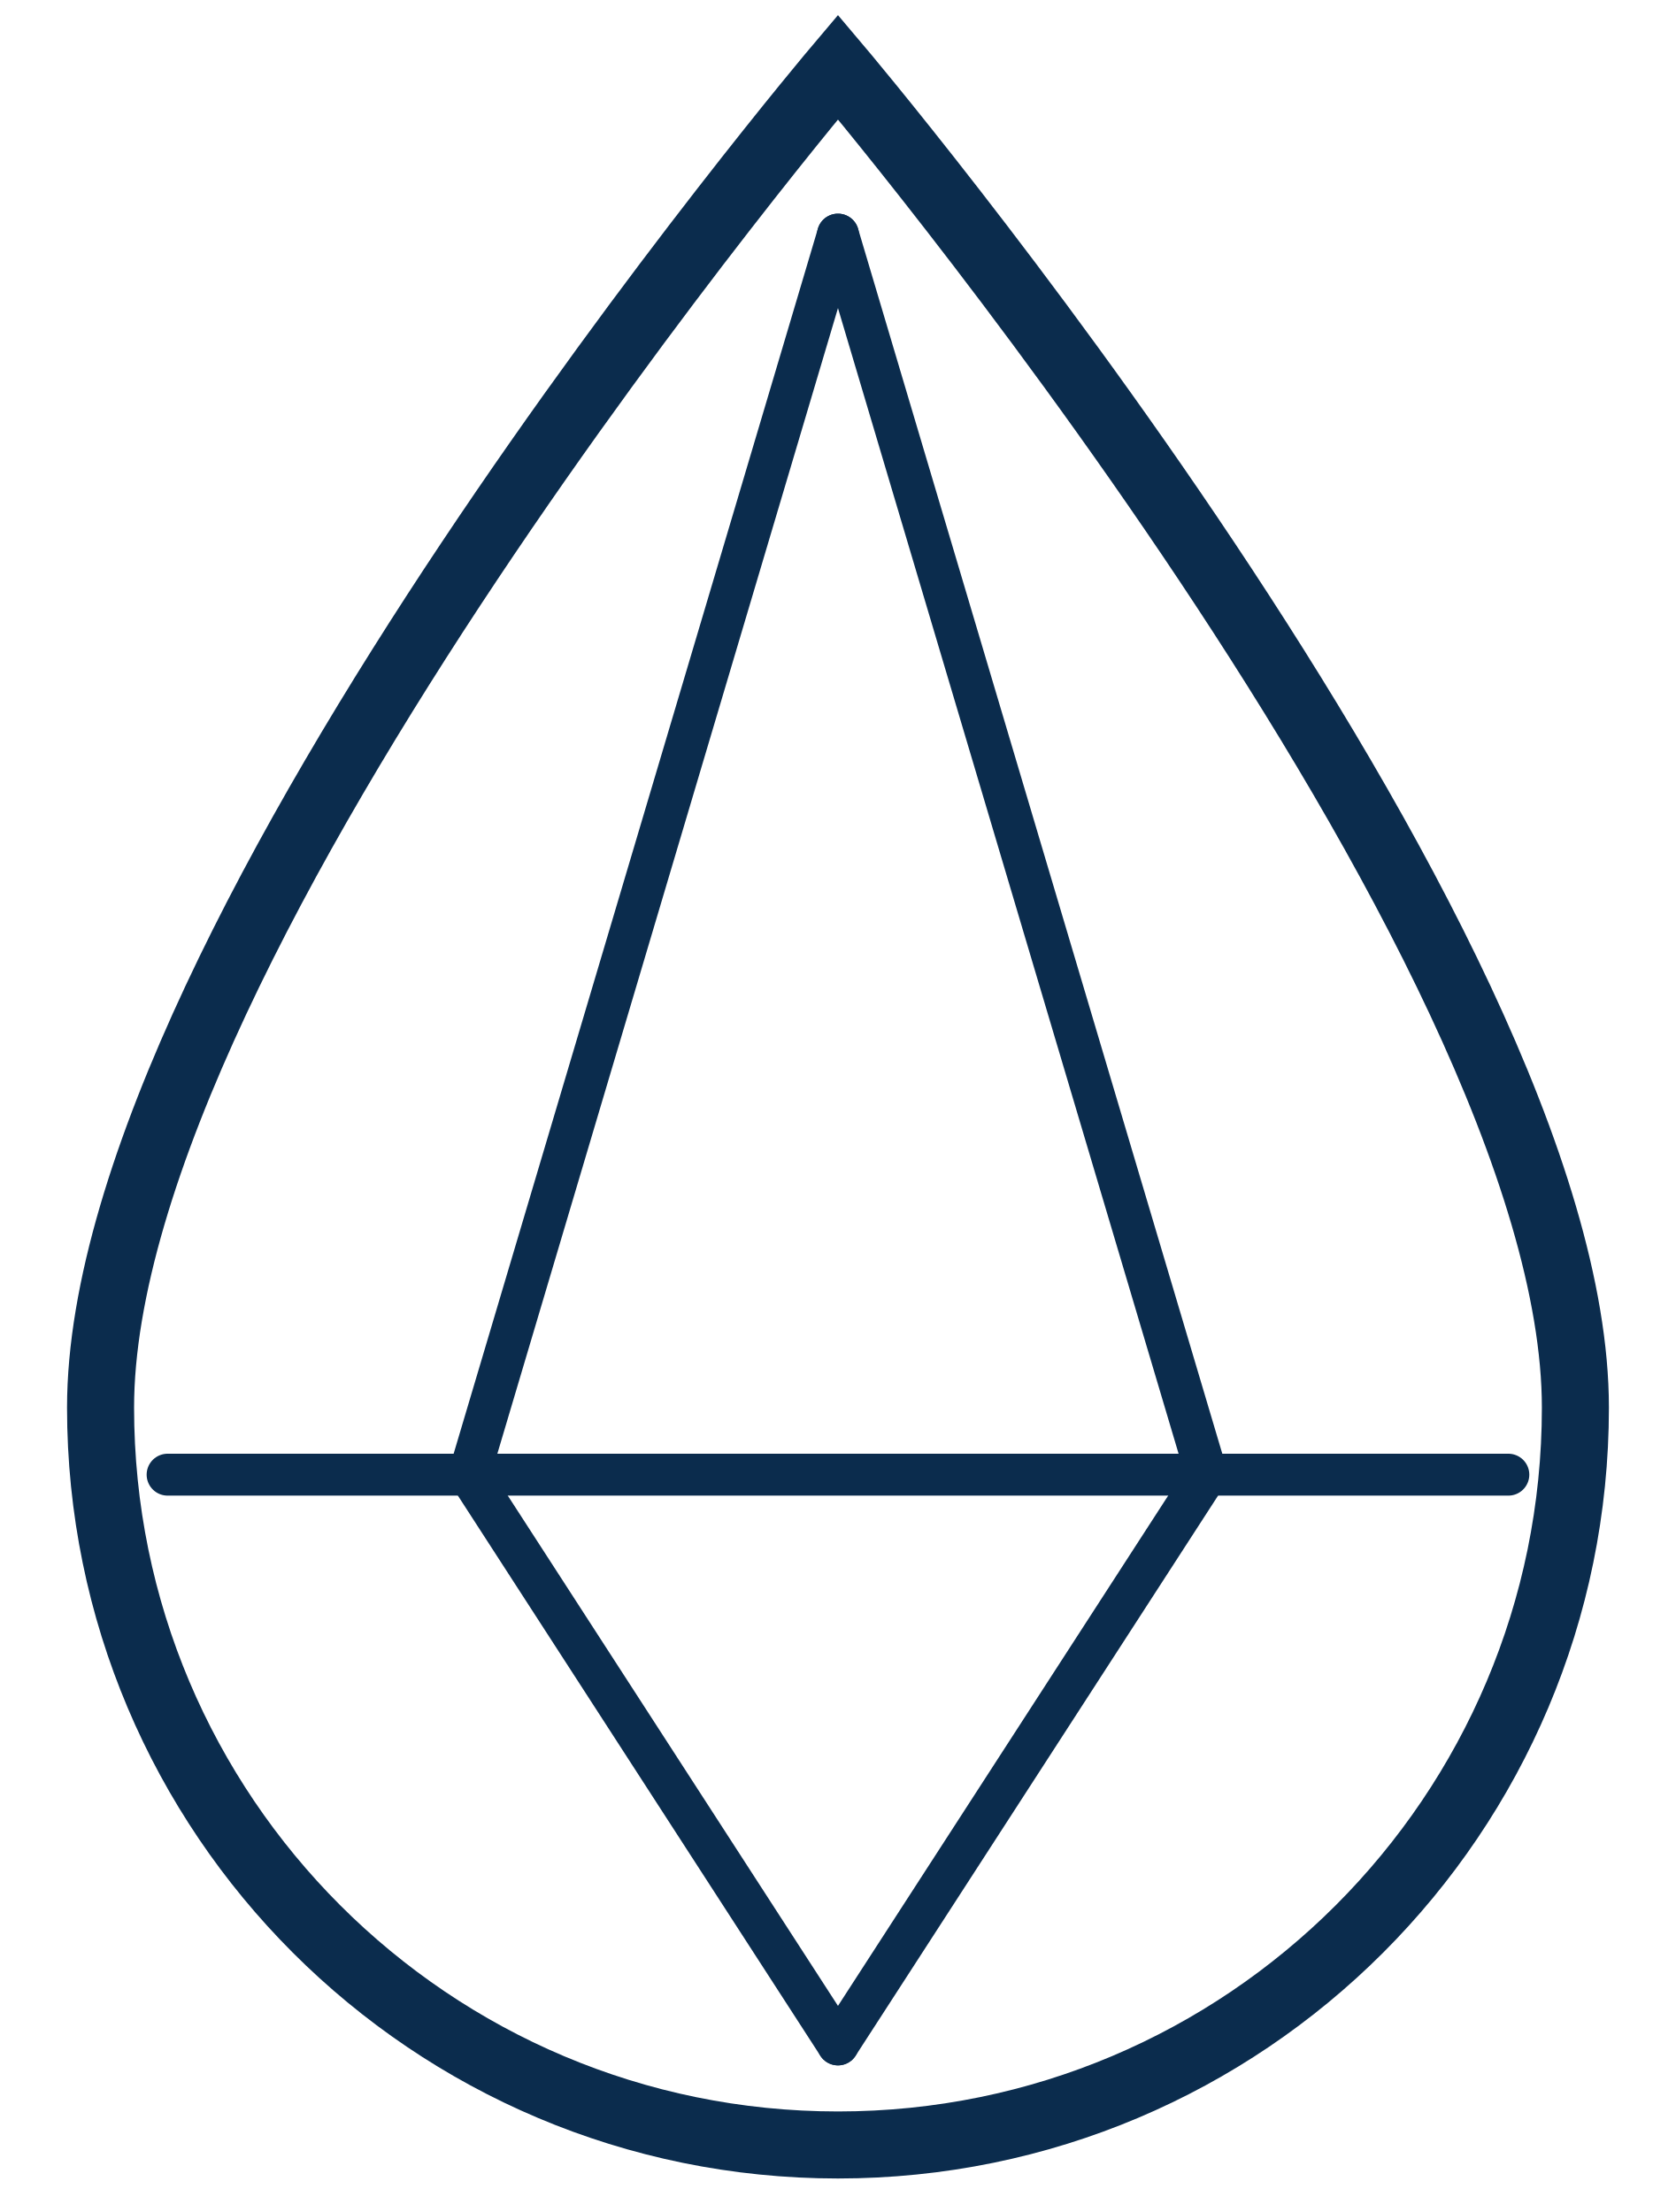
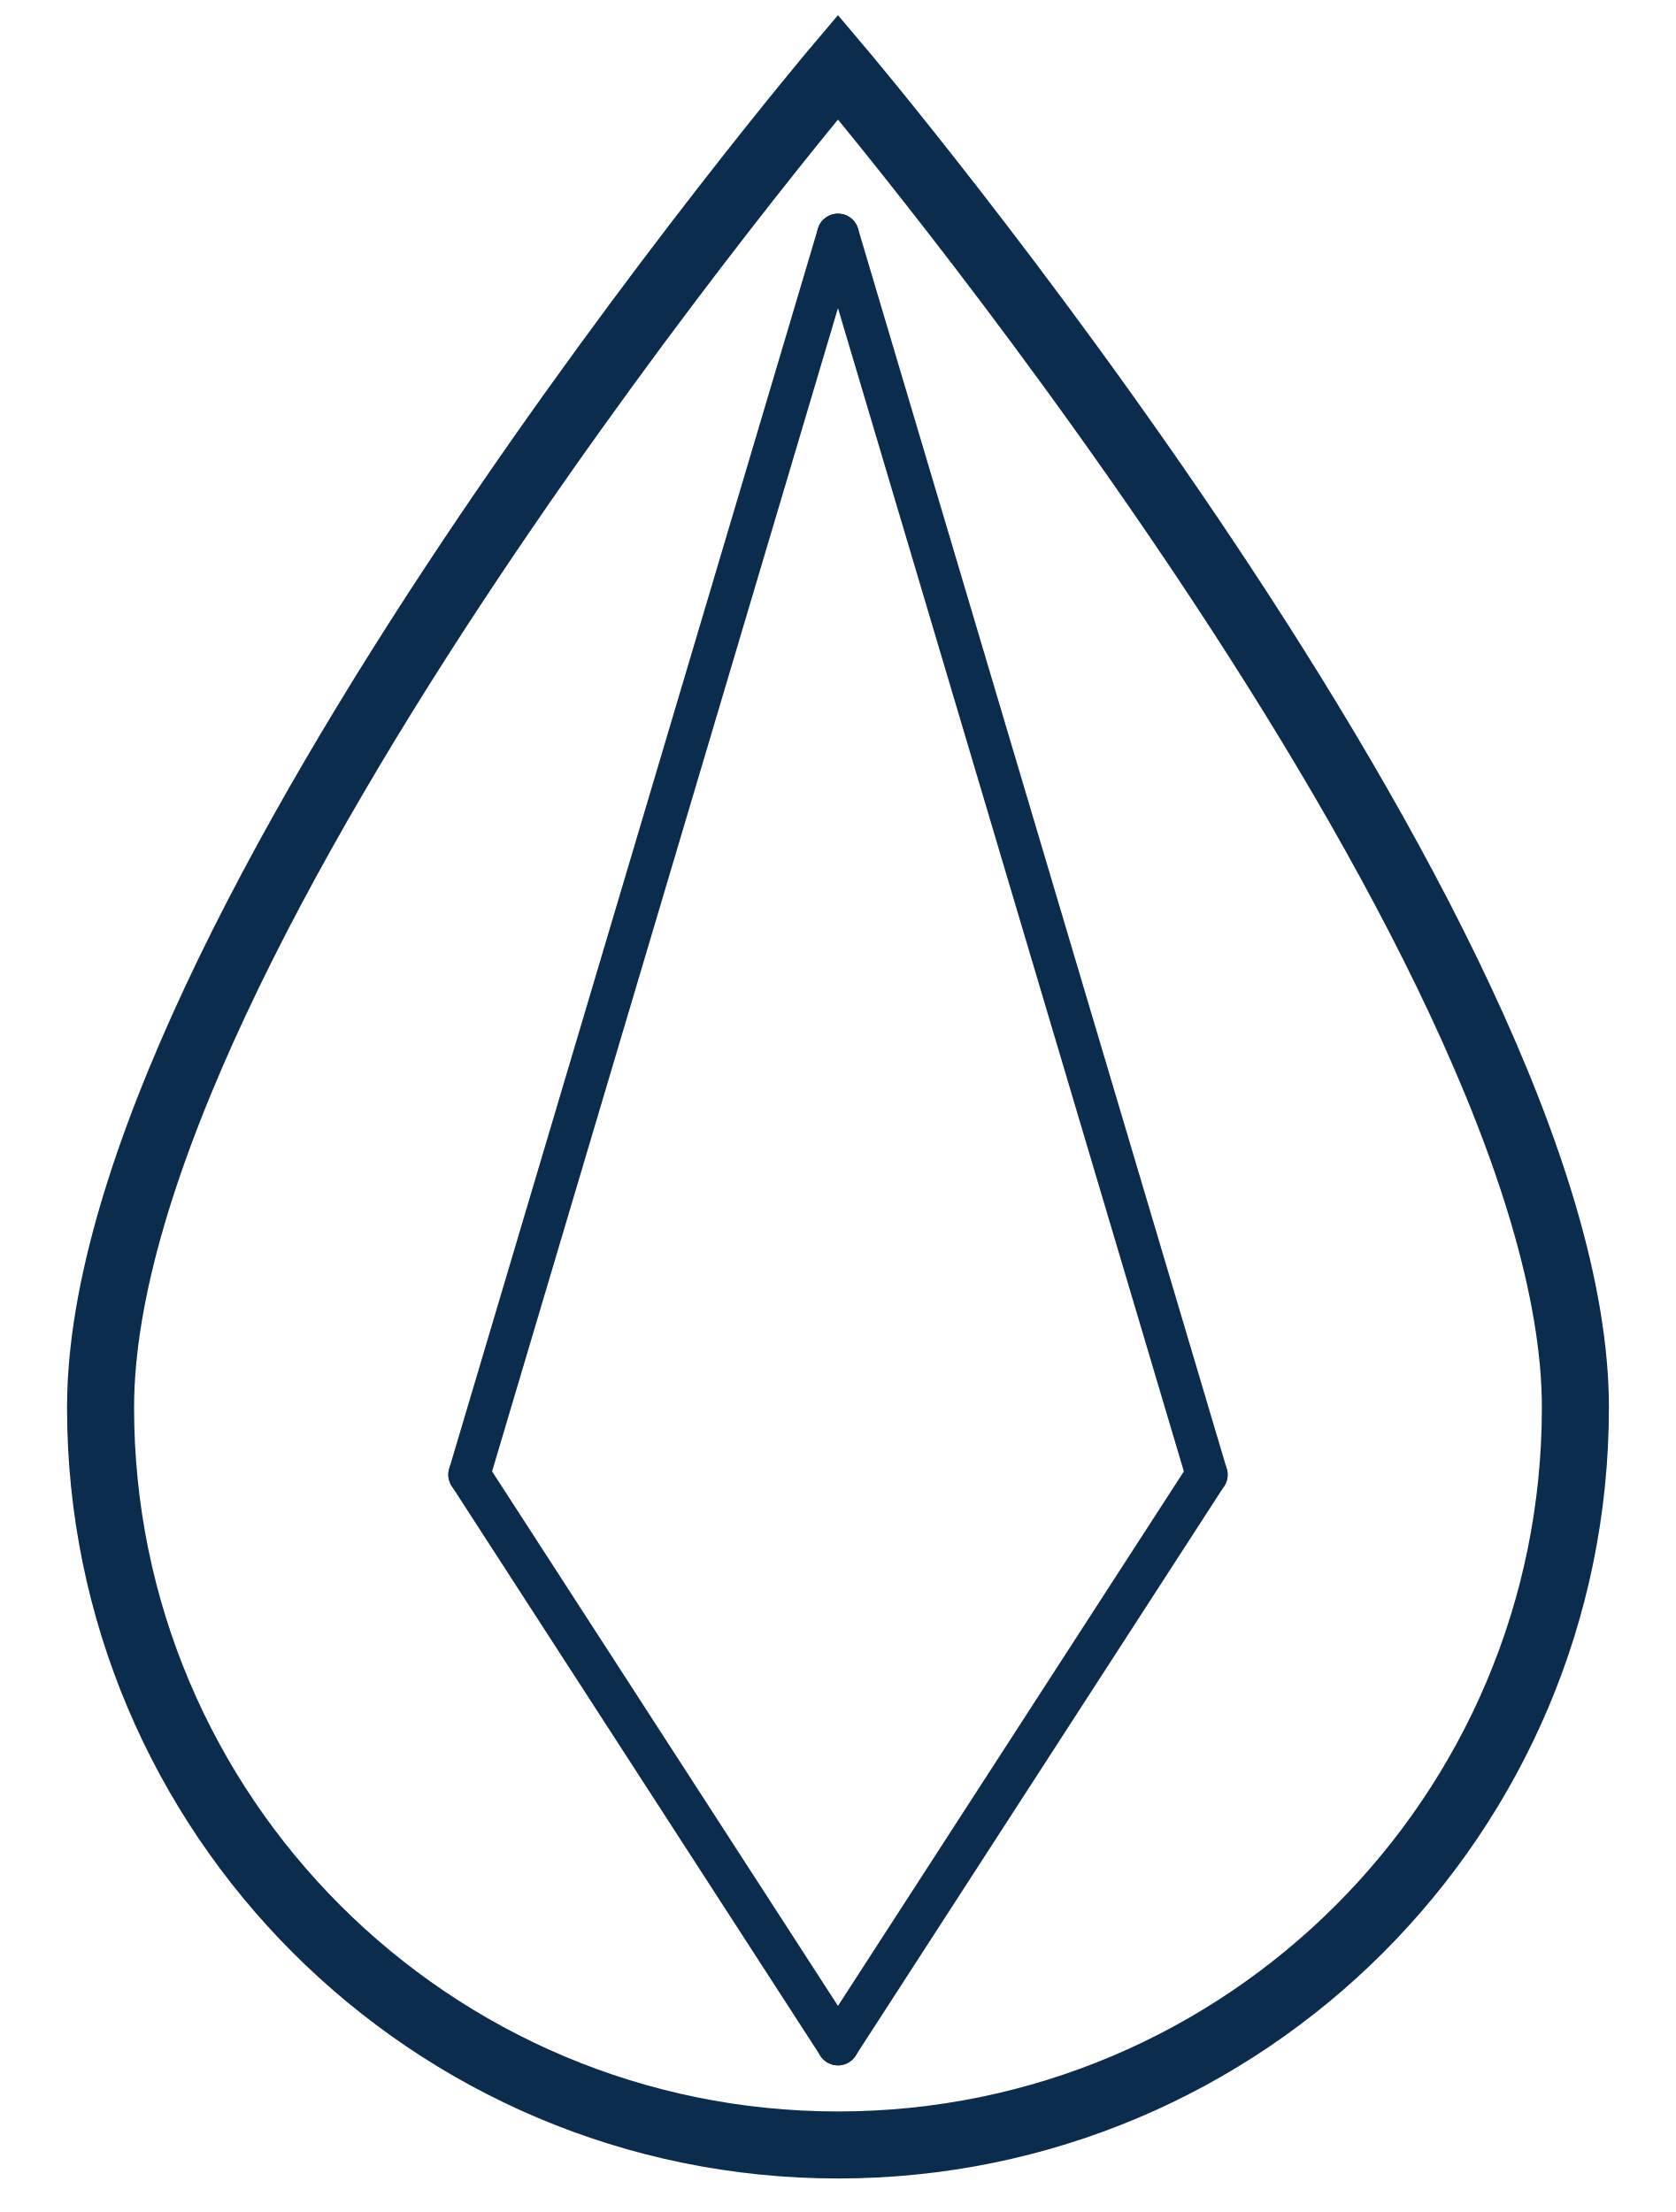
<svg xmlns="http://www.w3.org/2000/svg" viewBox="0 0 100 132" width="200" height="264" role="img" aria-label="Cristalina — símbolo monocromático">
  <g color="#0B2C4D">
    <path d="M50 4 C50 4 94 56 94 84 A44 44 0 1 1 6 84 C6 56 50 4 50 4 Z" fill="none" stroke="currentColor" stroke-width="4" />
    <g stroke="currentColor" stroke-width="2.5" stroke-linecap="round" fill="none">
      <path d="M50 14 L28 88" />
      <path d="M50 14 L72 88" />
      <path d="M28 88 L50 122" />
      <path d="M72 88 L50 122" />
-       <path d="M10 88 L90 88" />
    </g>
  </g>
</svg>
